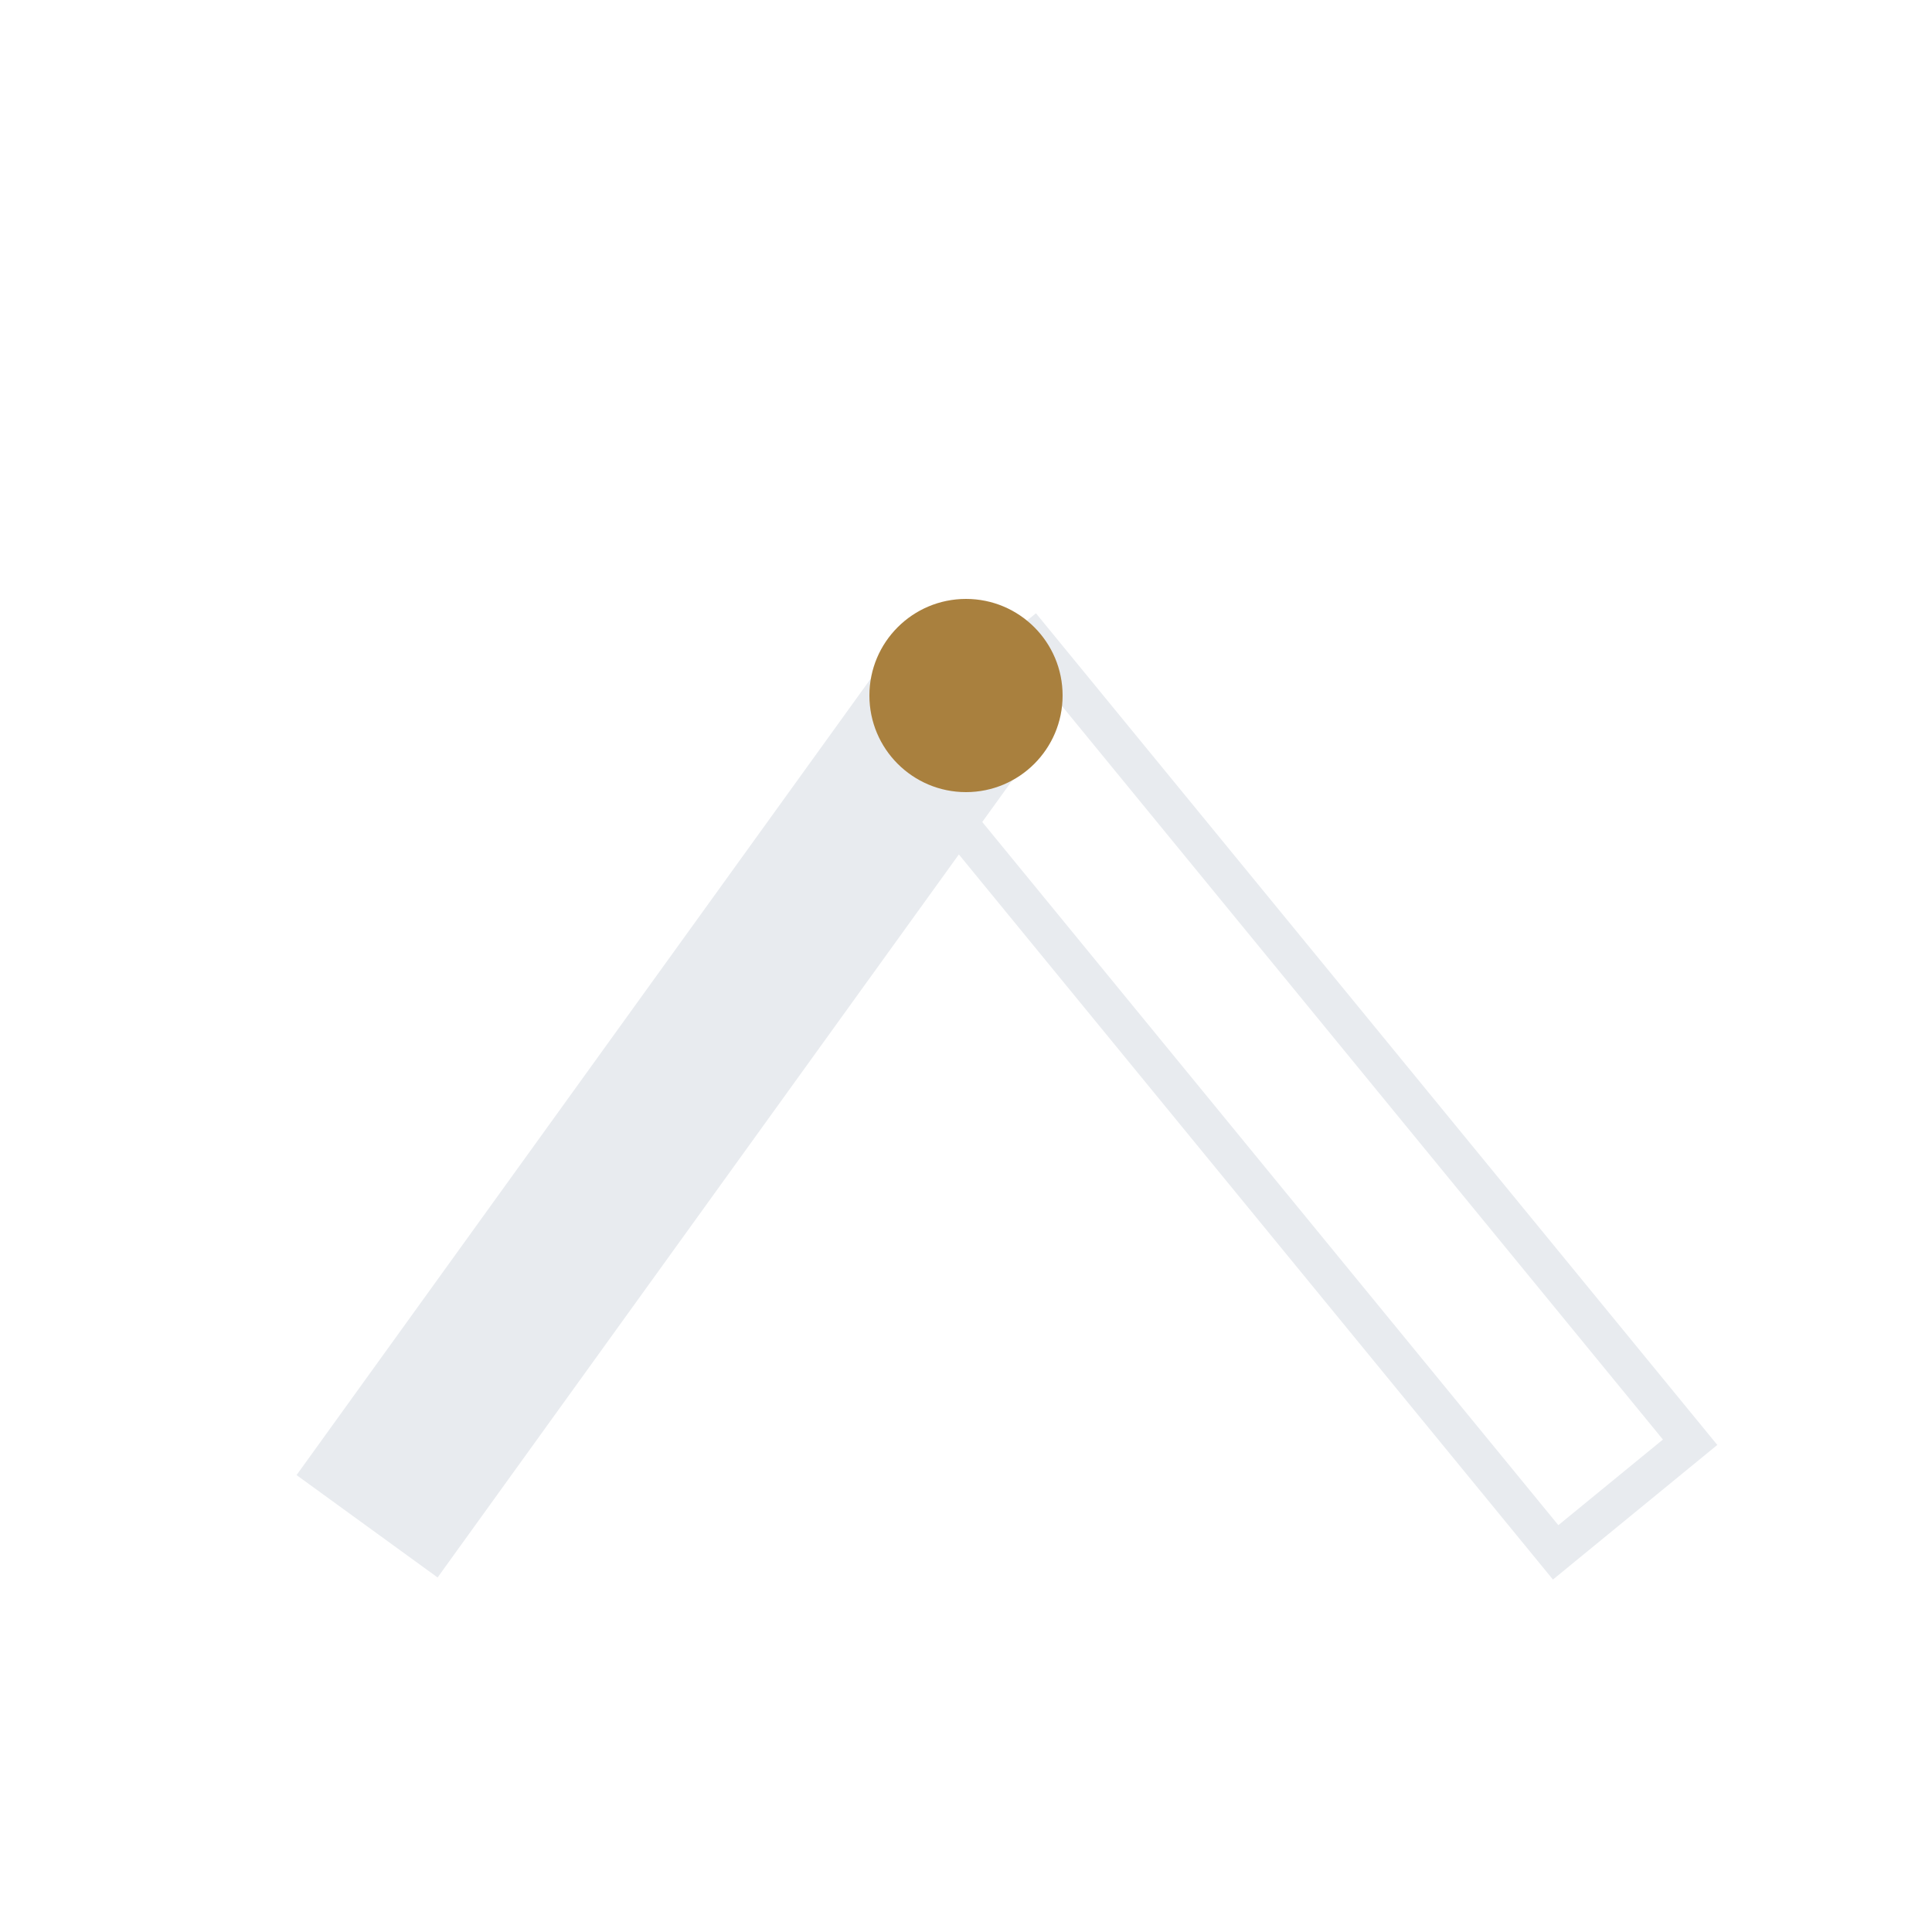
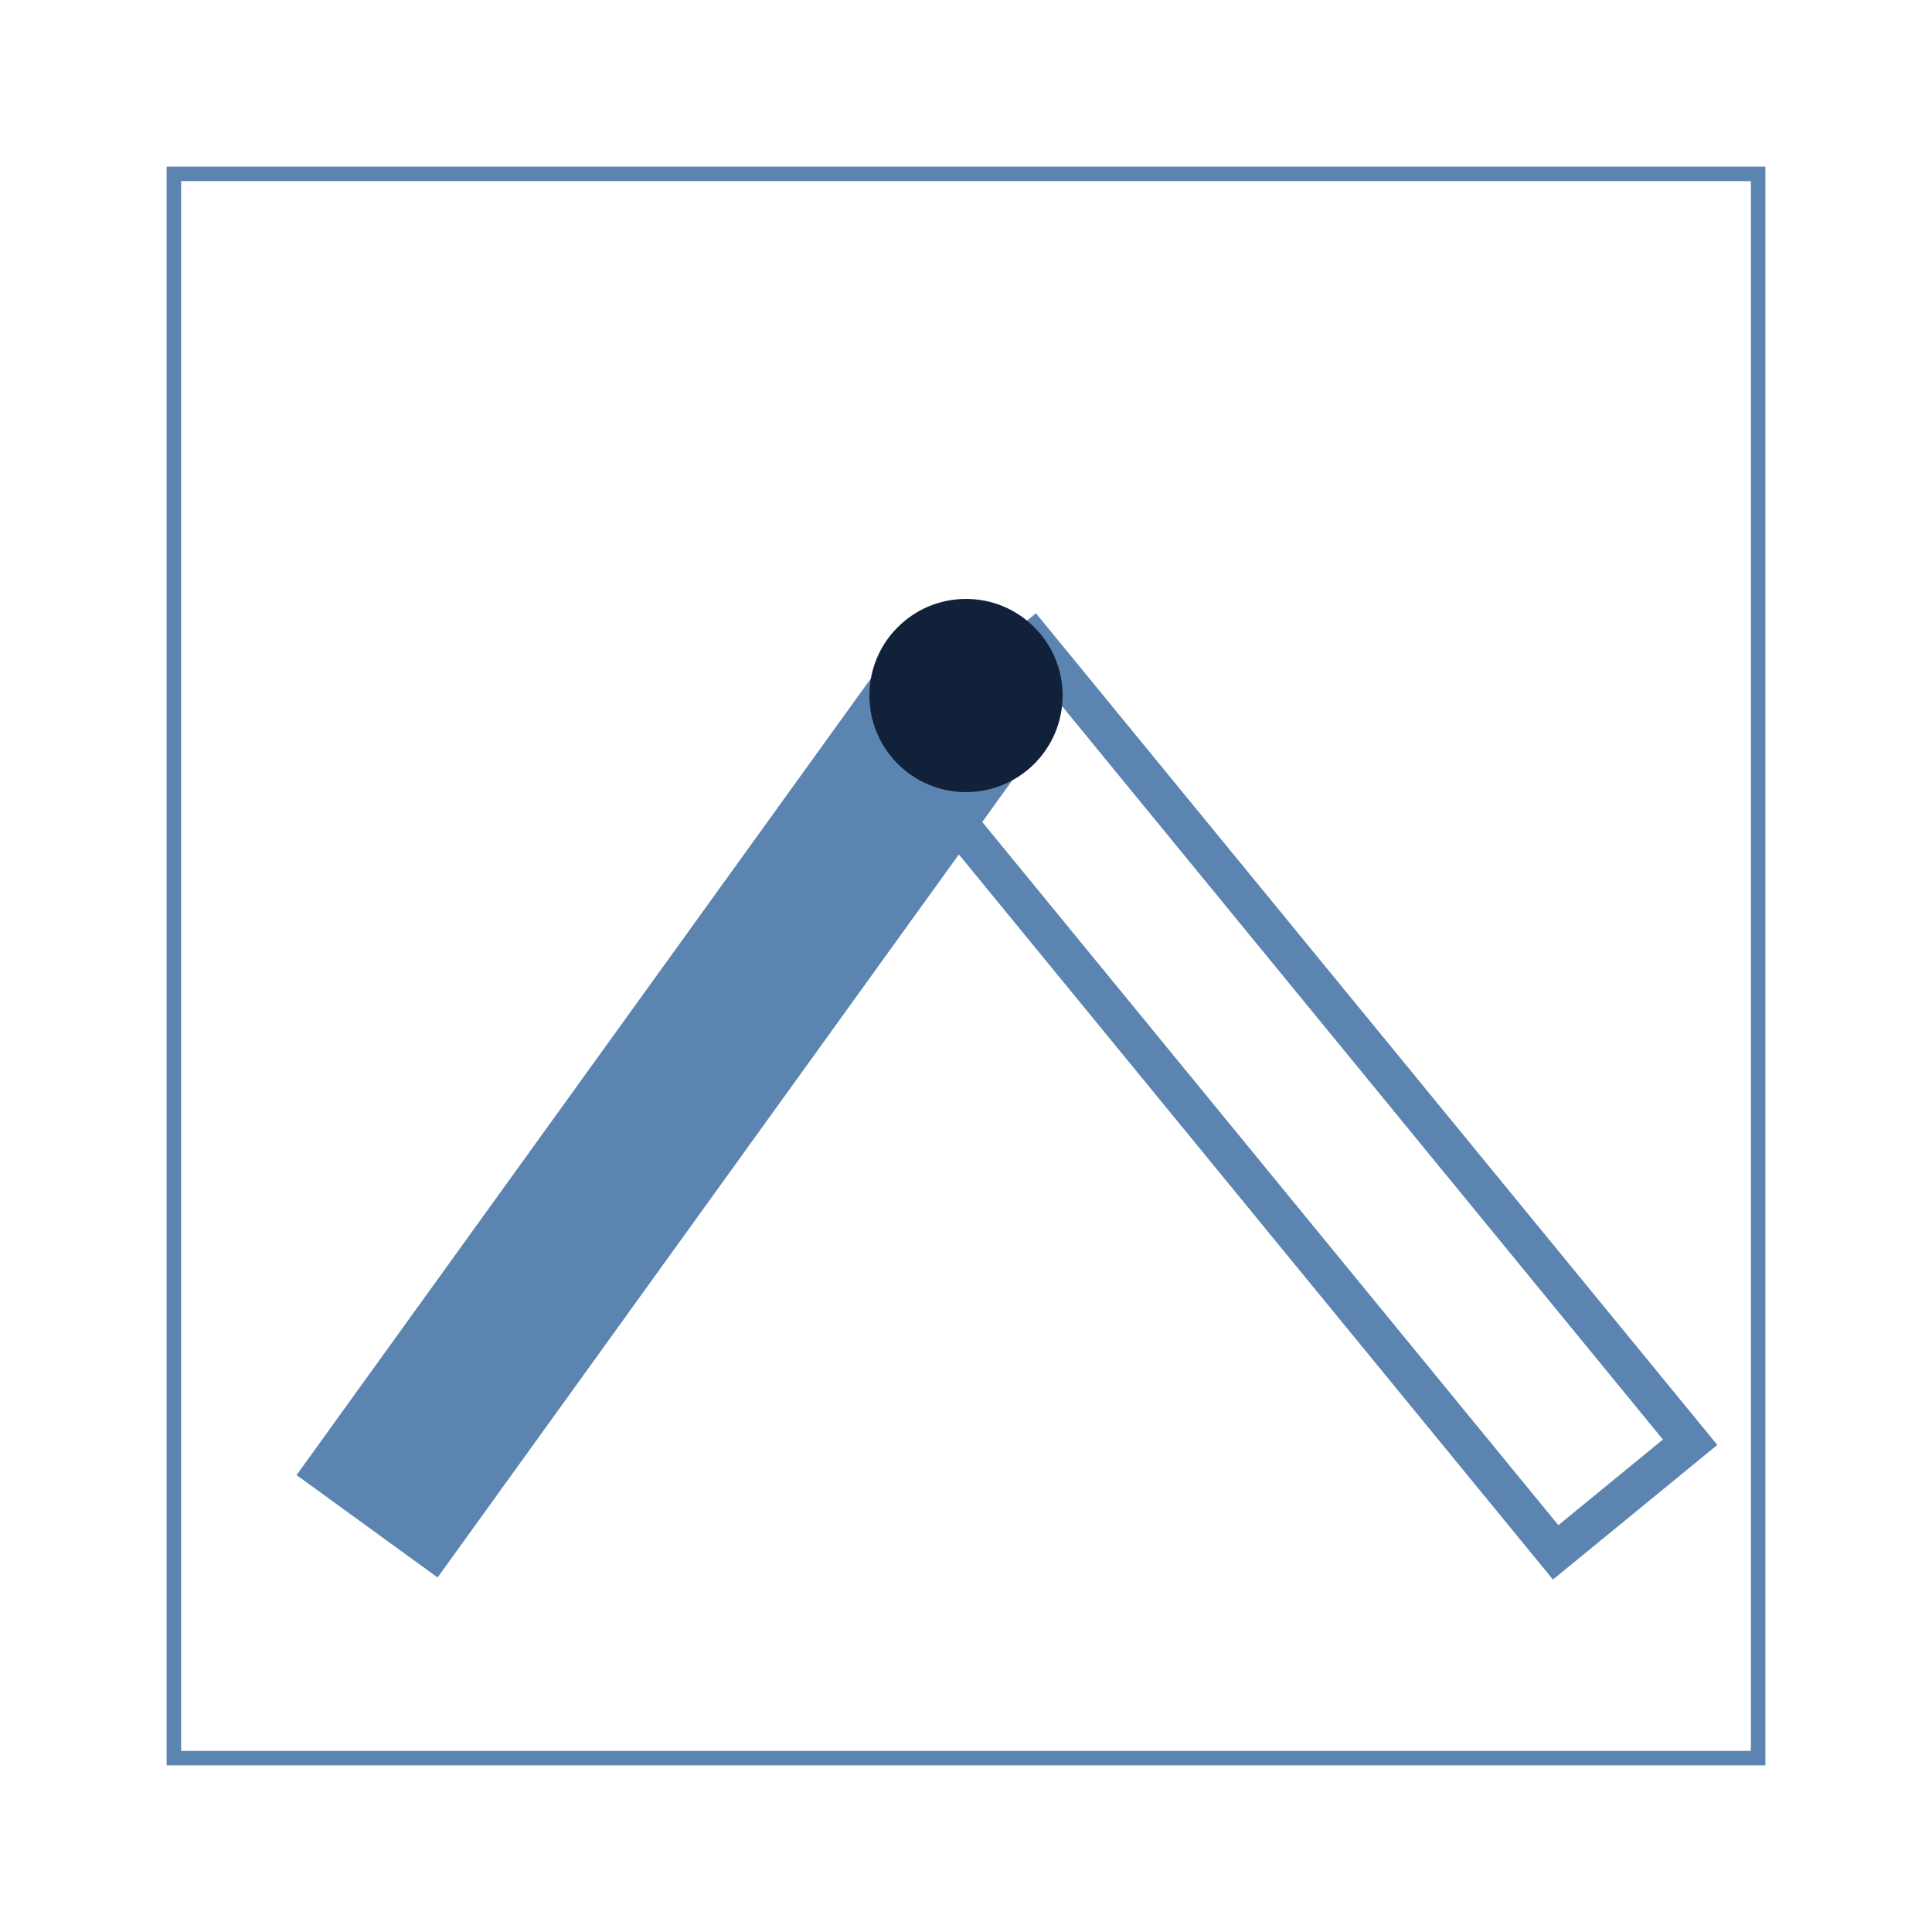
<svg xmlns="http://www.w3.org/2000/svg" viewBox="0 0 200 200">
-   <polygon points="30.7,152.7 92.7,66.7 107.3,77.3 45.3,163.3" fill="#e8ebef" />
-   <polygon points="106.96,66.3 174.96,149.3 161.04,160.7 93.04,77.7" fill="none" stroke="#e8ebef" stroke-width="4" />
-   <circle cx="100" cy="72" r="10" fill="#a9803e" />
+   <rect x="18" y="18" width="164" height="164" fill="none" stroke="#5b84b1" stroke-width="1.5" />
+   <polygon points="30.7,152.7 92.7,66.7 107.3,77.3 45.3,163.3" fill="#5b84b1" />
+   <polygon points="106.96,66.3 174.96,149.3 161.04,160.7 93.04,77.7" fill="none" stroke="#5b84b1" stroke-width="4" />
+   <circle cx="100" cy="72" r="10" fill="#12213a" />
</svg>
